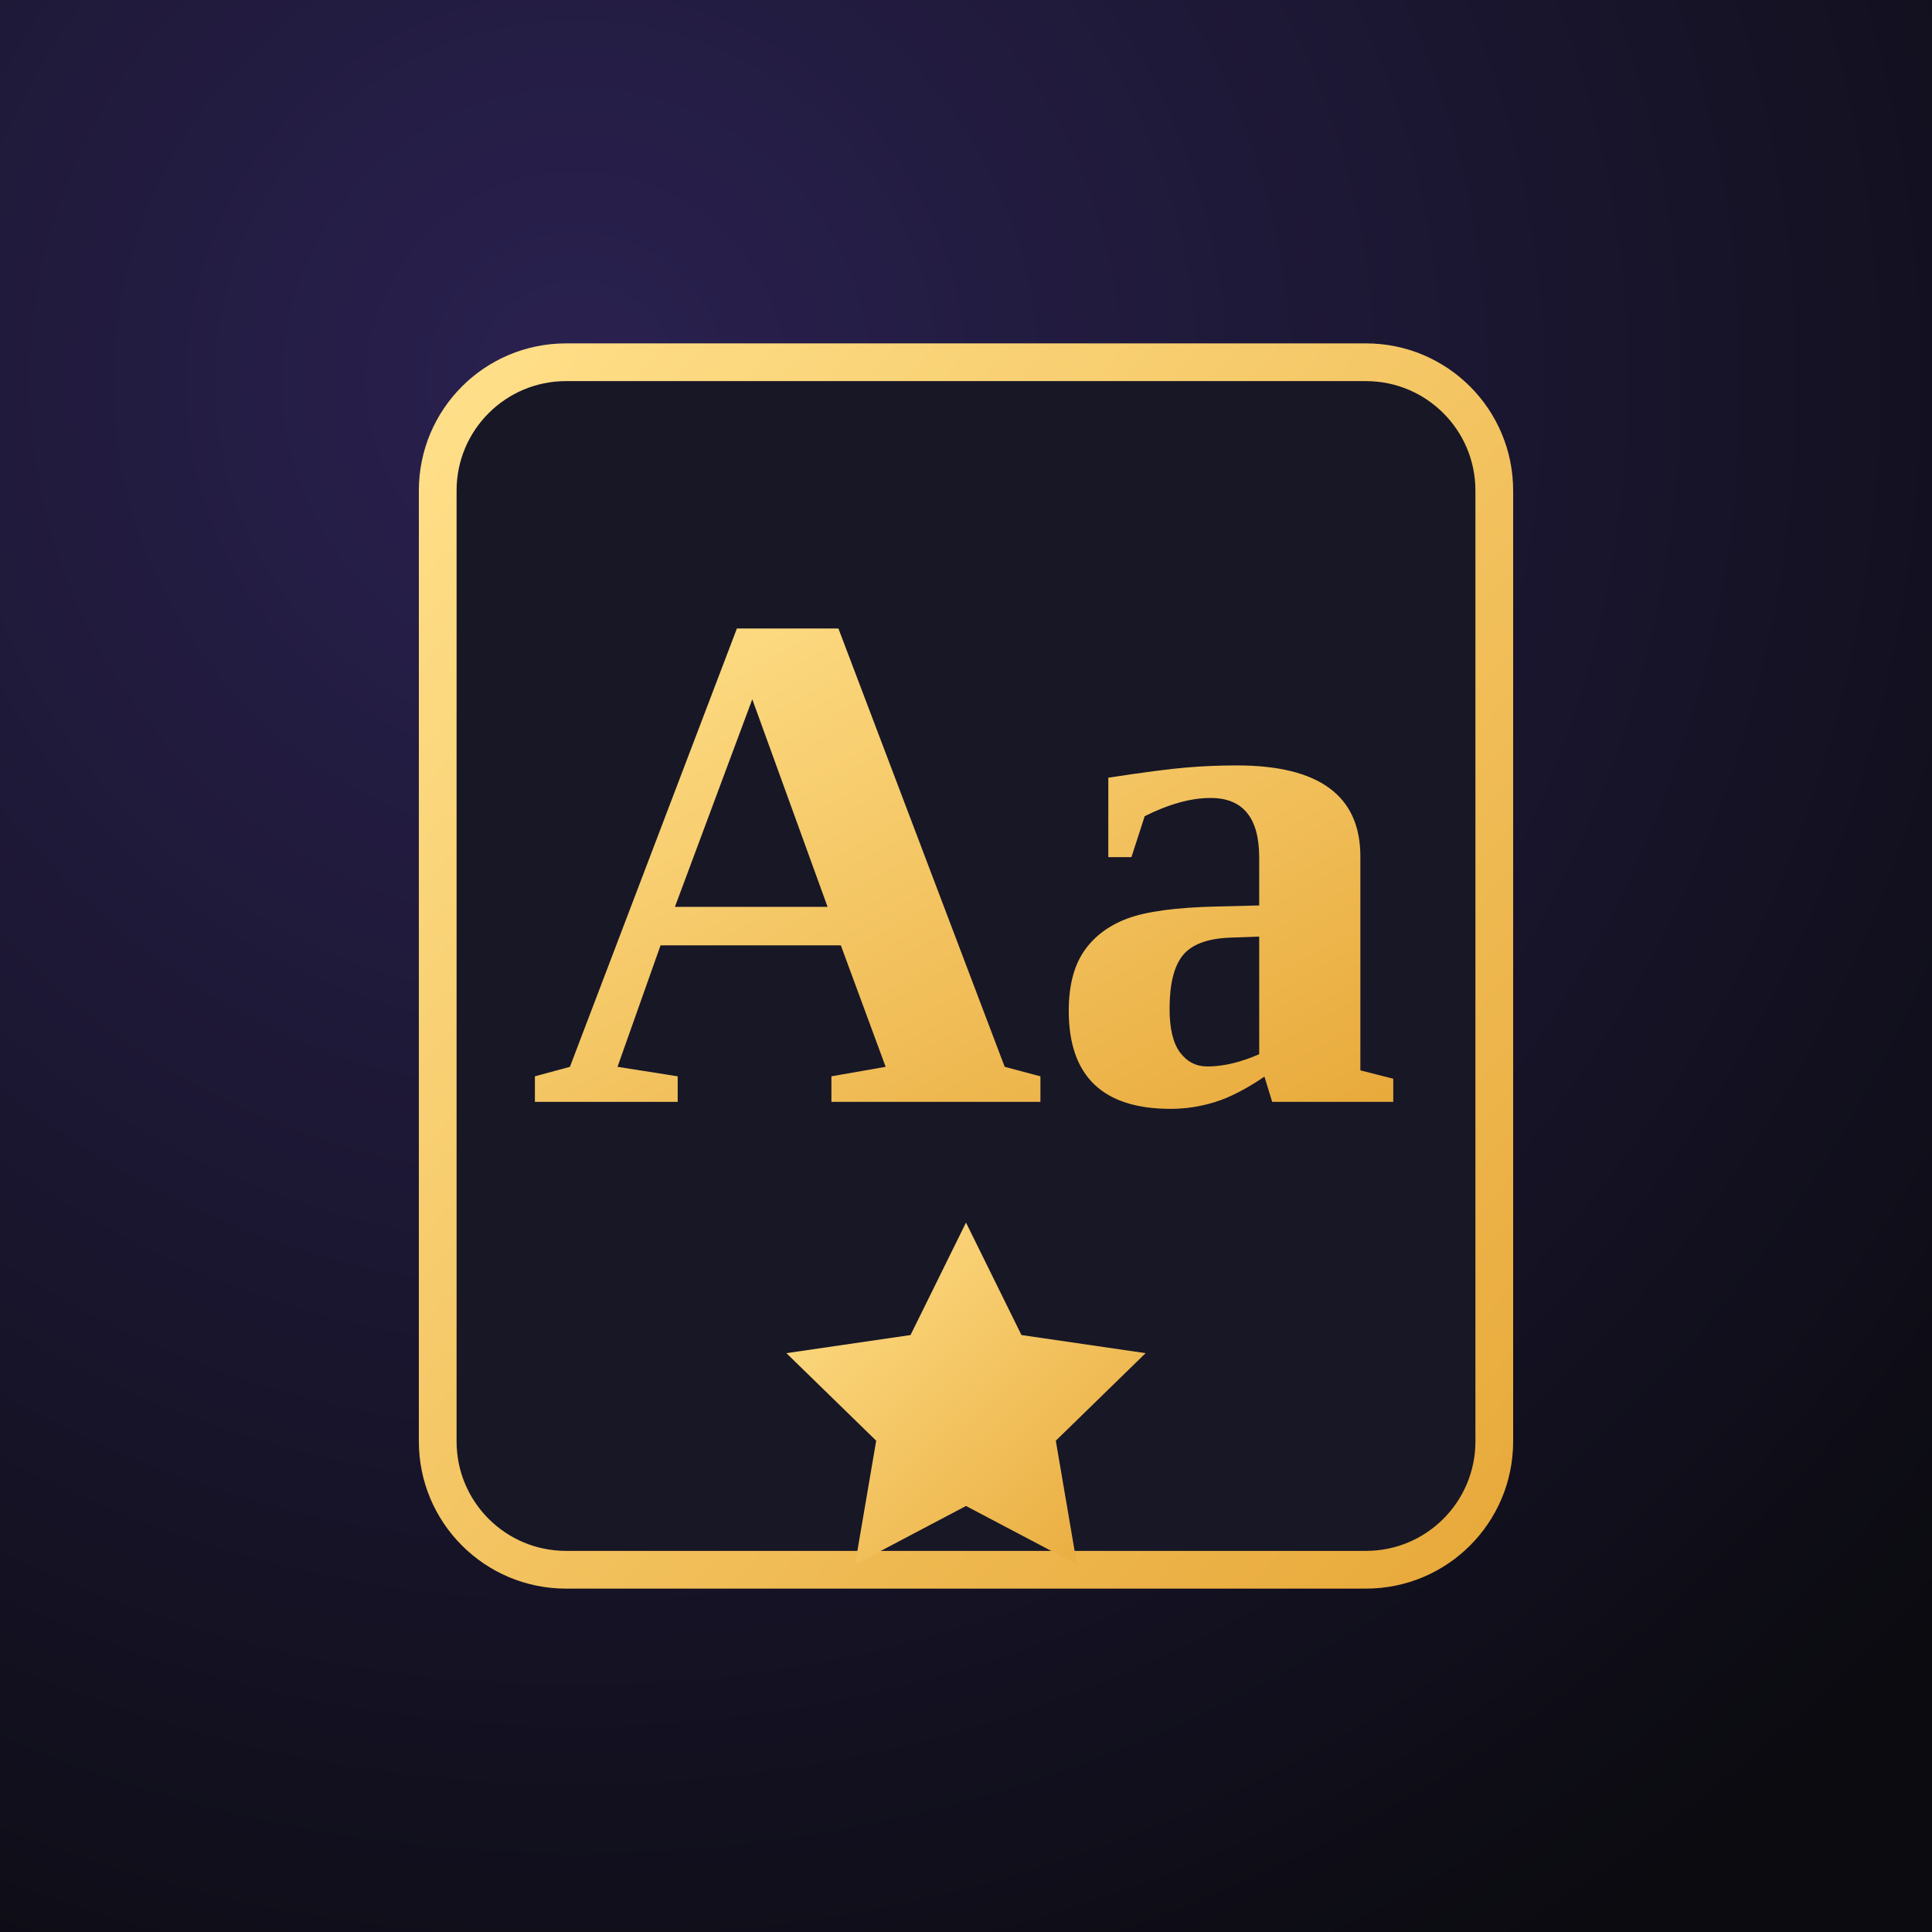
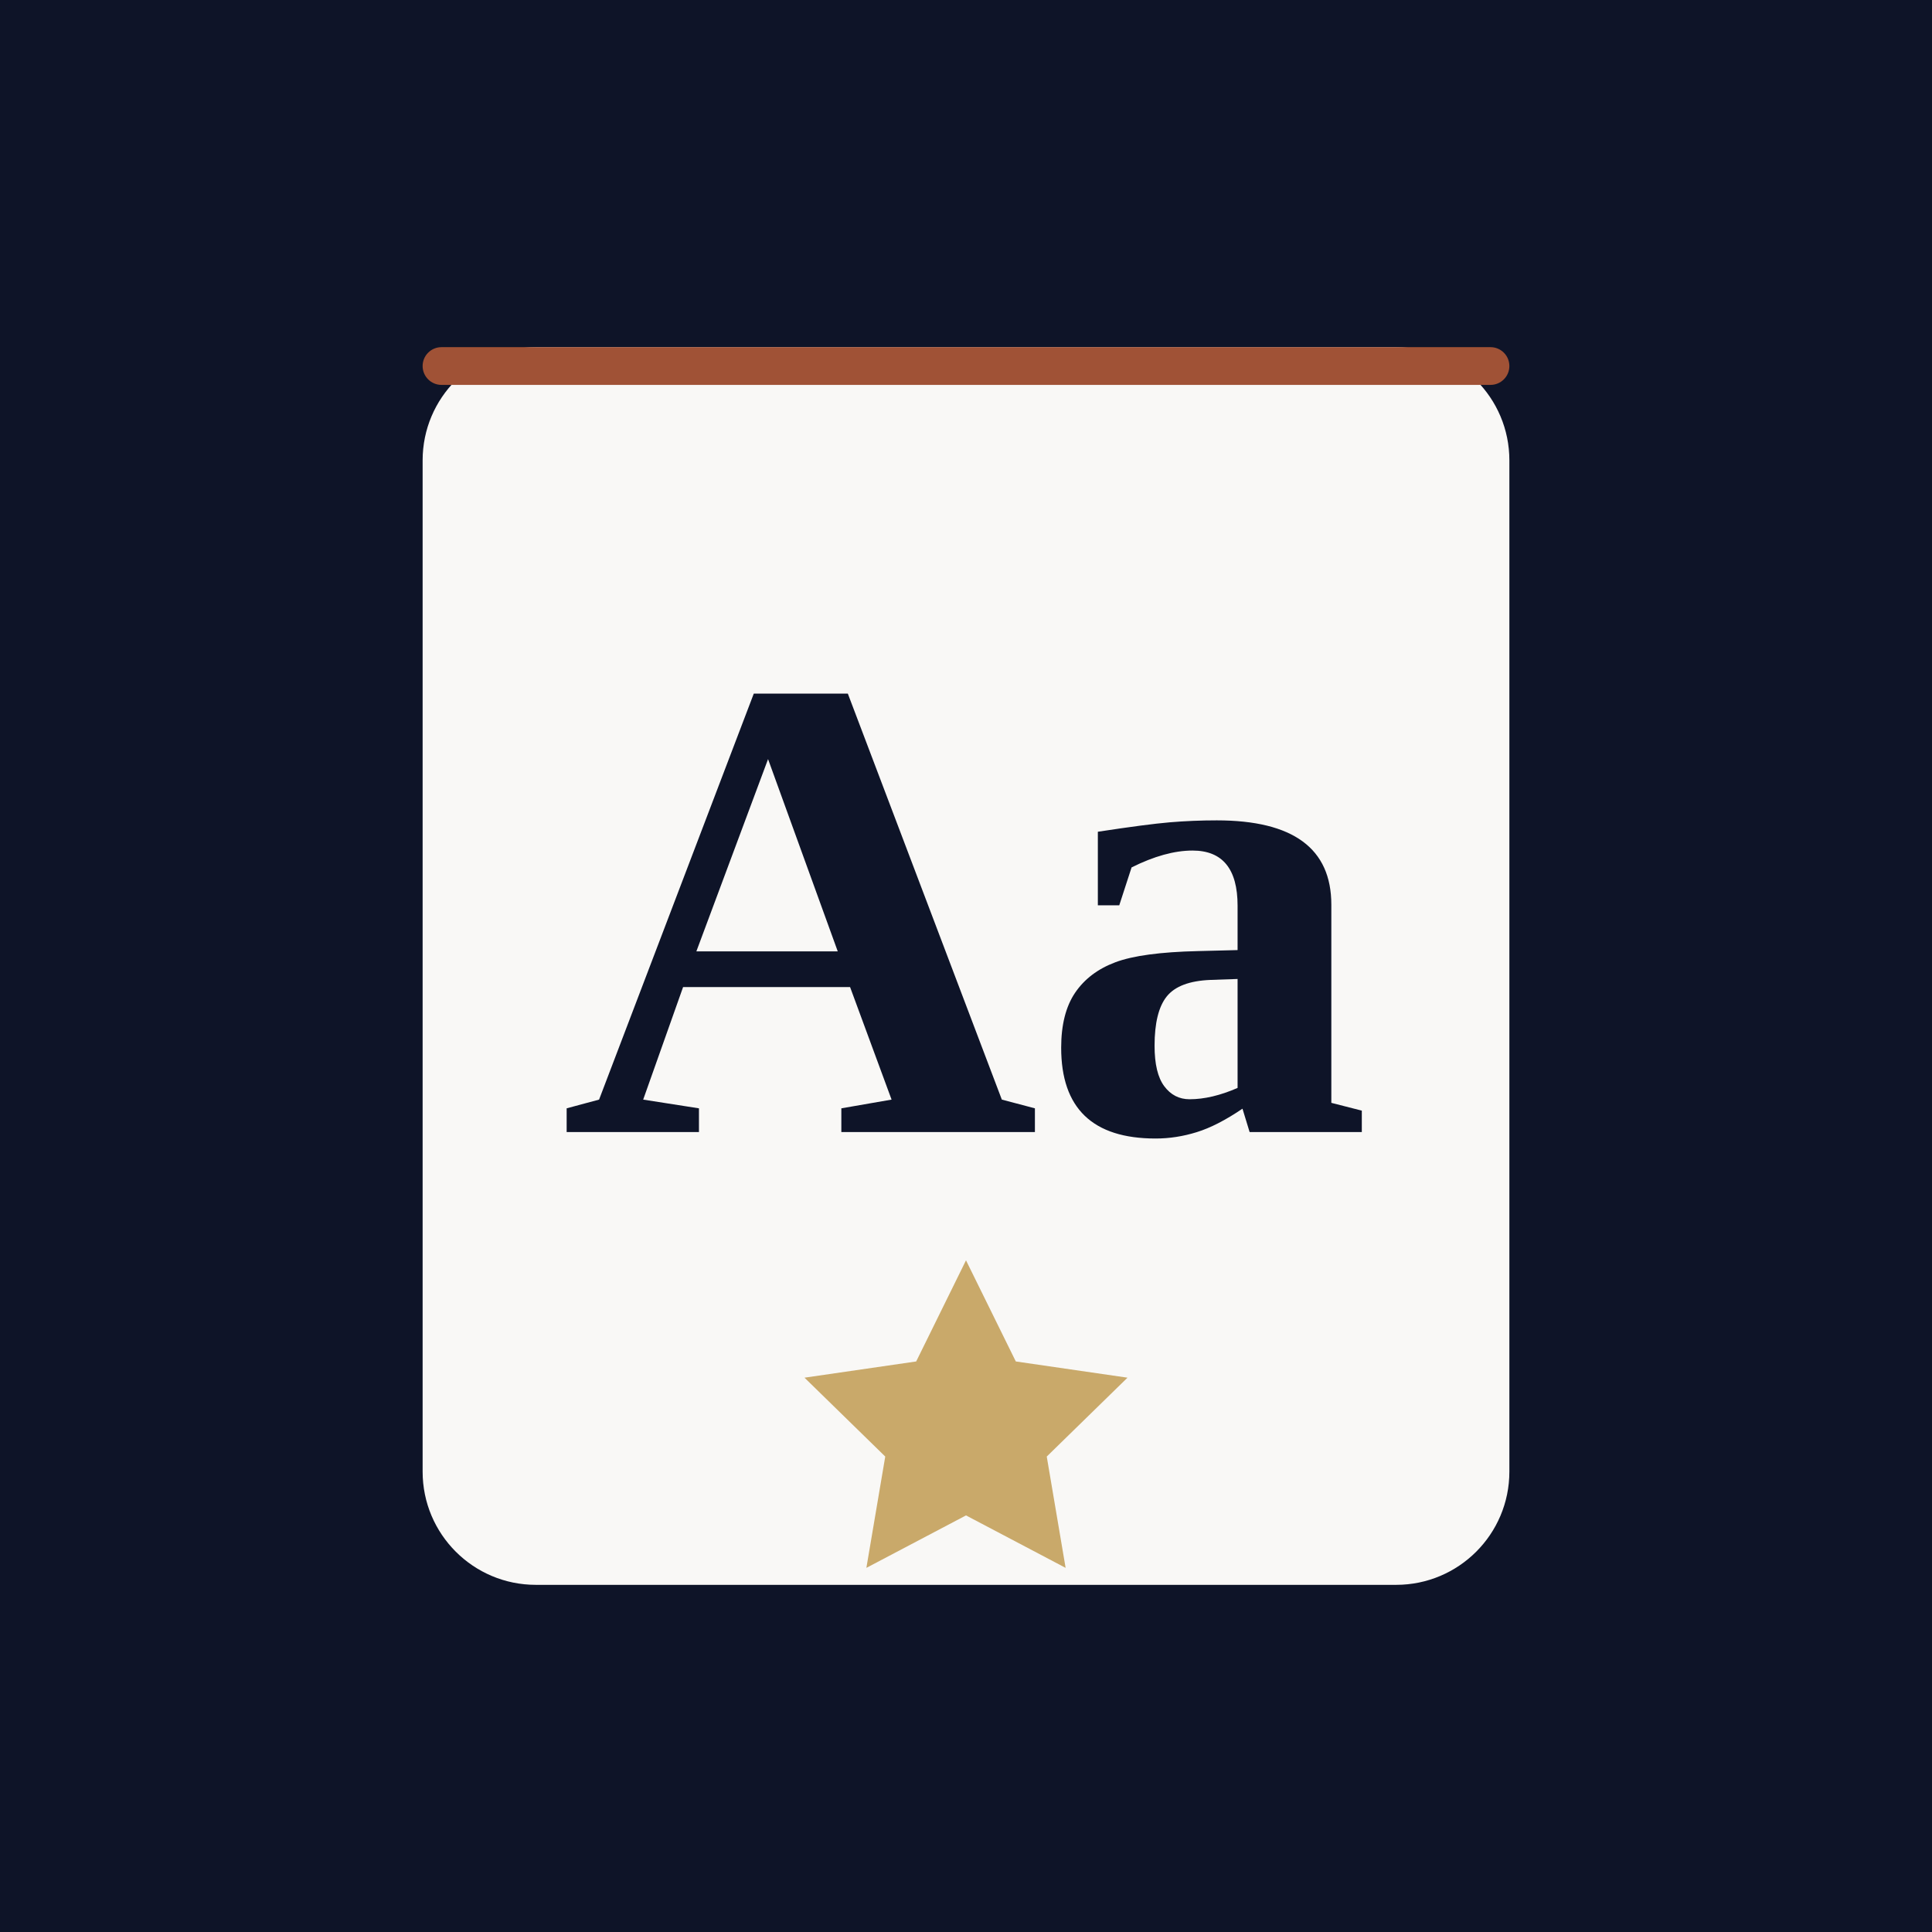
<svg xmlns="http://www.w3.org/2000/svg" viewBox="0 0 512 512">
-   <defs>
-     <radialGradient id="bg" cx="30%" cy="20%" r="95%">
-       <stop offset="0" stop-color="#2a2150" />
-       <stop offset="1" stop-color="#0b0b10" />
-     </radialGradient>
-     <linearGradient id="gold" x1="0" y1="0" x2="1" y2="1">
-       <stop offset="0" stop-color="#ffe08a" />
-       <stop offset="1" stop-color="#e8a93a" />
-     </linearGradient>
-   </defs>
-   <rect width="512" height="512" fill="url(#bg)" />
-   <rect x="116" y="96" width="280" height="320" rx="34" fill="#171726" stroke="url(#gold)" stroke-width="10" />
-   <text x="256" y="292" text-anchor="middle" font-family="Georgia, 'Times New Roman', serif" font-size="190" font-weight="700" fill="url(#gold)">Aa</text>
-   <path d="M256 330l14.7 29.8 32.9 4.8-23.8 23.2 5.6 32.8-29.4-15.5-29.4 15.5 5.6-32.8-23.8-23.2 32.9-4.8z" fill="url(#gold)" transform="translate(0 -6) scale(1 1)" />
+   <rect width="512" height="512" fill="#0E1428" />
+   <rect x="112" y="92" width="288" height="328" rx="30" fill="#F9F8F6" />
+   <rect x="112" y="92" width="288" height="10" rx="5" fill="#A05236" transform="translate(0 0)" />
+   <text x="256" y="300" text-anchor="middle" font-family="Georgia, 'Times New Roman', serif" font-size="176" font-weight="700" fill="#0E1428">Aa</text>
+   <path d="M256 334l13.2 26.8 29.6 4.3-21.4 20.9 5 29.5-26.4-13.9-26.4 13.9 5-29.5-21.4-20.9 29.6-4.3z" fill="#C9A96A" />
</svg>
